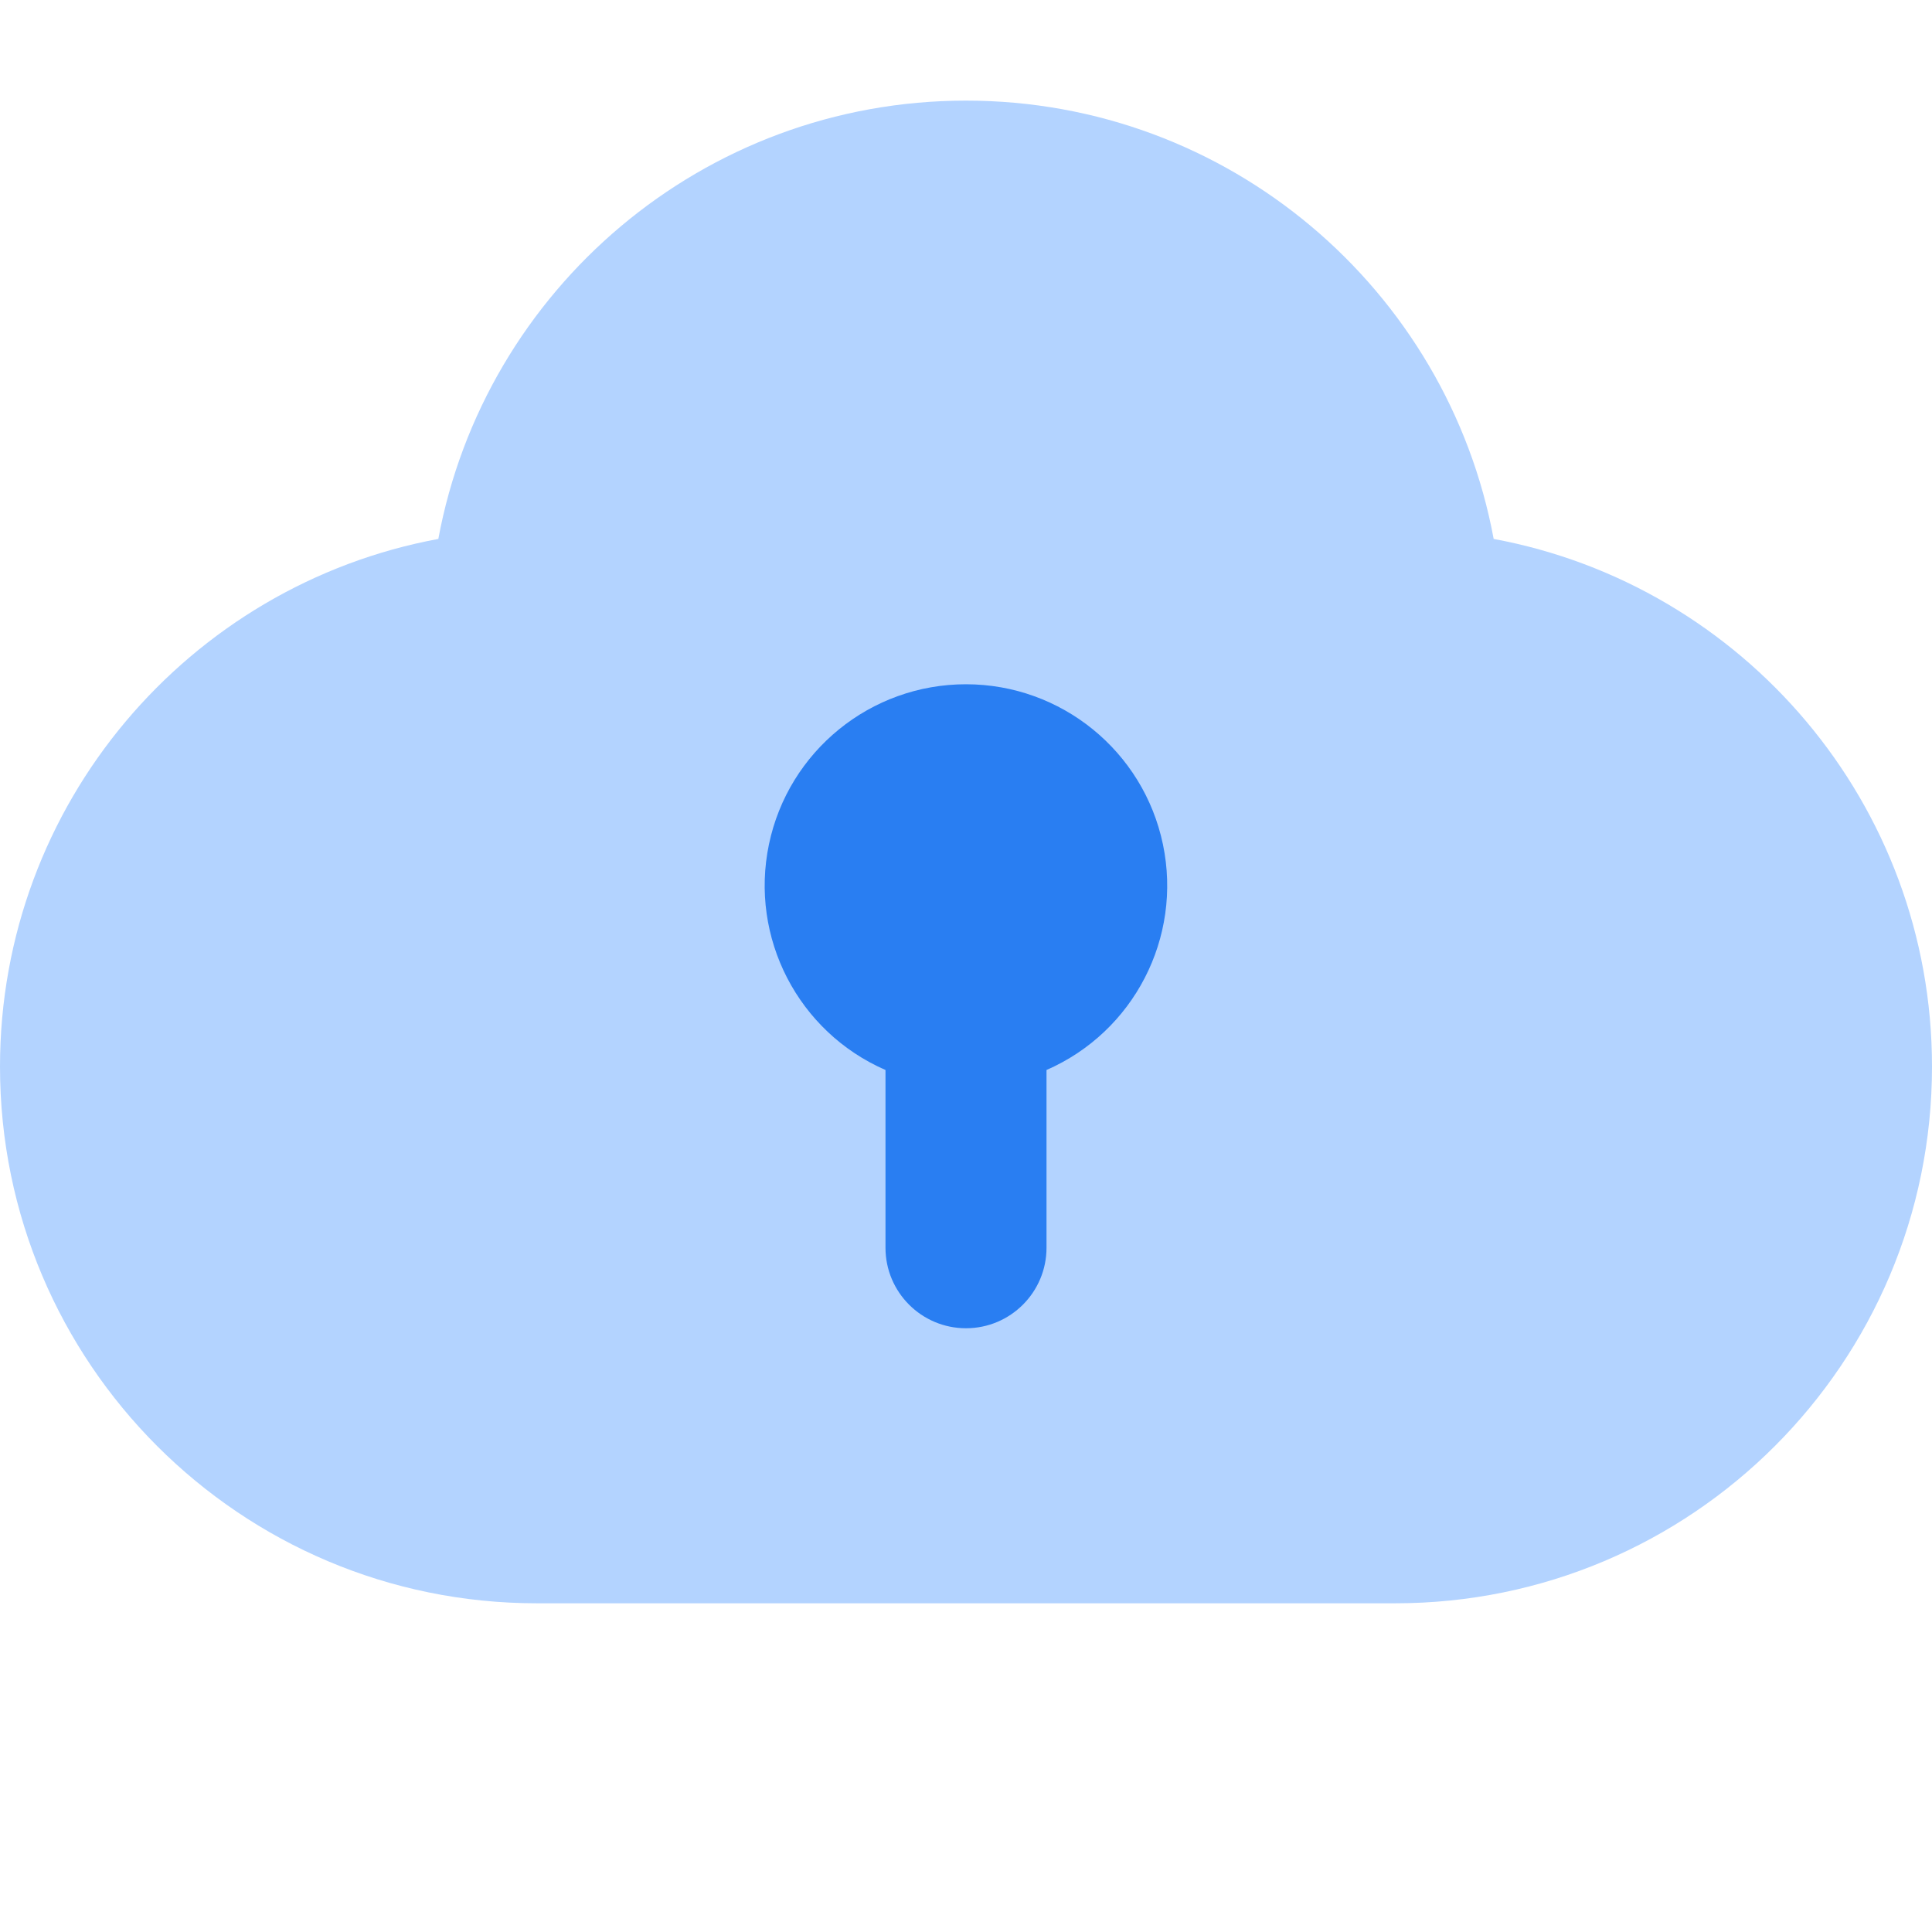
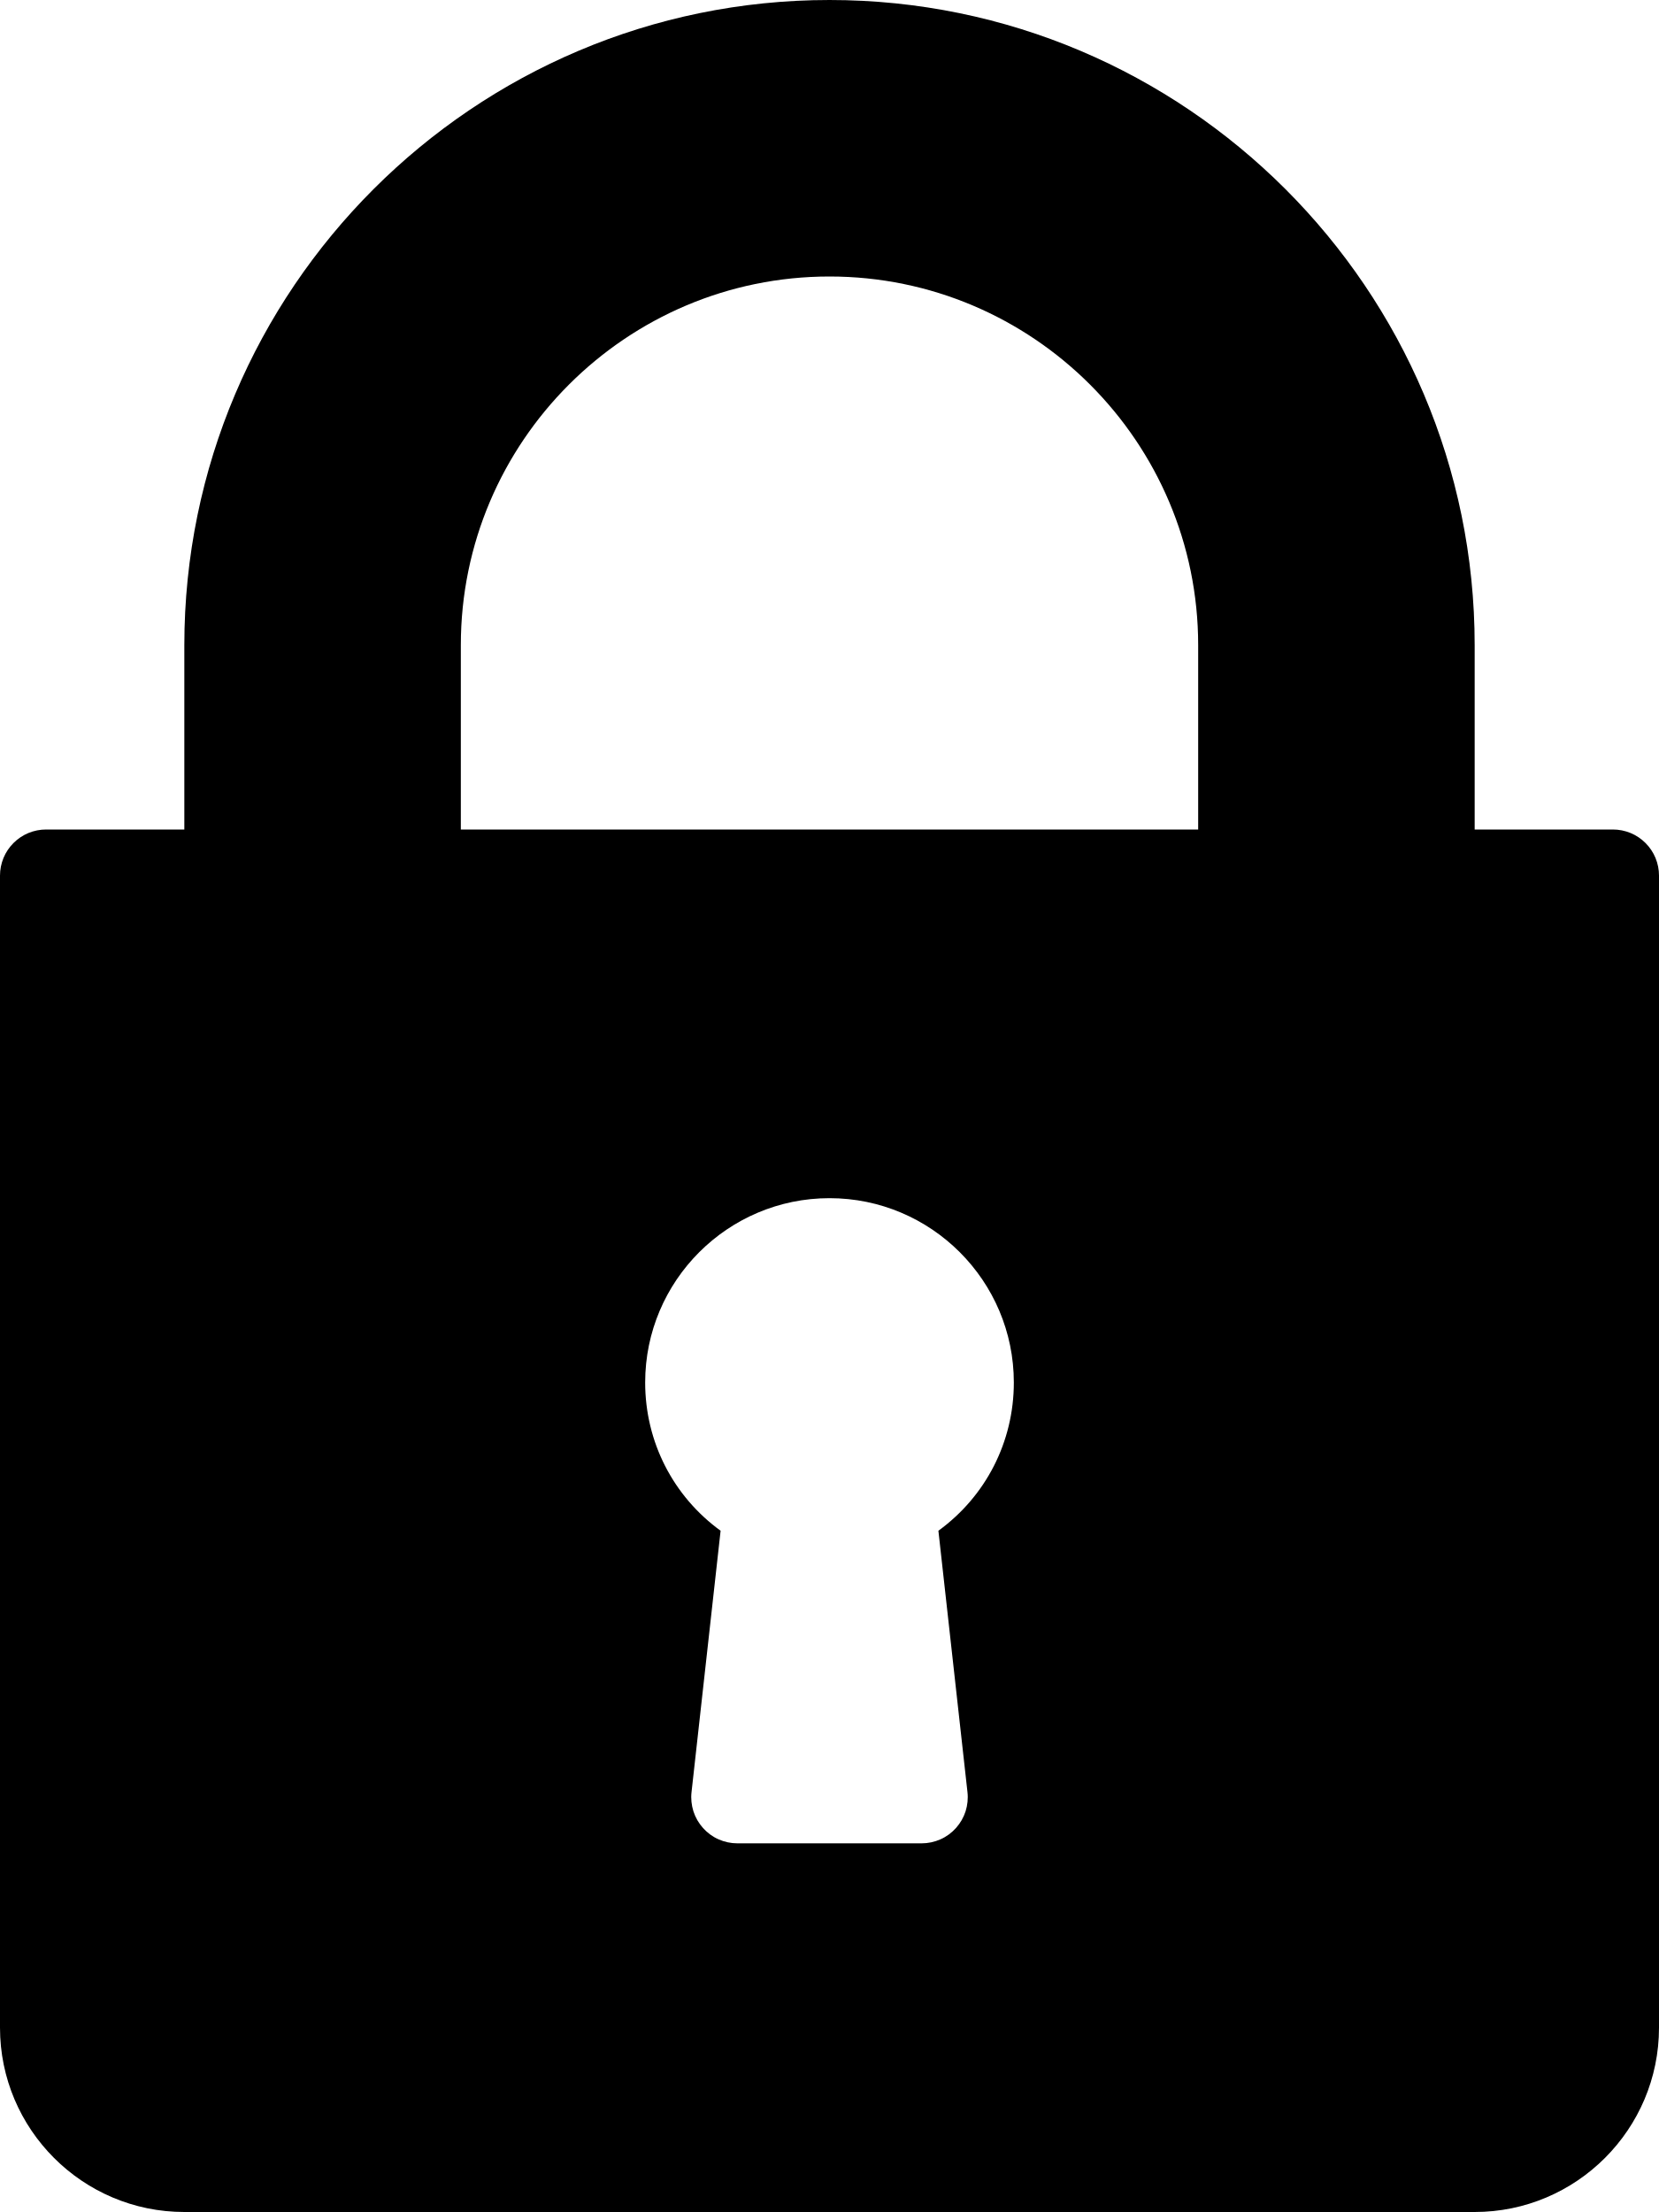
- <svg xmlns="http://www.w3.org/2000/svg" width="64" height="64" viewBox="0 0 64 64" fill="none">
-   <path d="M0 35.333c0 9.819 7.96 17.778 17.778 17.778h28.444c9.819 0 17.778-7.96 17.778-17.778 0-8.705-6.258-15.95-14.52-17.48C47.95 9.591 40.706 3.333 32 3.333c-8.706 0-15.95 6.258-17.48 14.52C6.257 19.383 0 26.628 0 35.333Z" fill="#B3D3FF" />
-   <path fill-rule="evenodd" clip-rule="evenodd" d="M34.667 35.445A6.668 6.668 0 0 0 32 22.667a6.667 6.667 0 0 0-2.667 12.778v5.888a2.667 2.667 0 1 0 5.334 0v-5.888Z" fill="#297EF2" />
+ <svg xmlns="http://www.w3.org/2000/svg" width="36" height="48" viewBox="0 0 36 48">
+   <path d="M35 18H32V14C32 6.28 25.72 0 18 0C10.28 0 4 6.28 4 14V18H1C0.869 18 0.739 18.026 0.617 18.076C0.496 18.126 0.386 18.2 0.293 18.293C0.2 18.386 0.126 18.496 0.076 18.617C0.026 18.739 -8.60652e-05 18.869 2.15627e-07 19V44C2.15627e-07 46.206 1.794 48 4 48H32C34.206 48 36 46.206 36 44V19C36 18.869 35.974 18.739 35.924 18.617C35.874 18.496 35.8 18.386 35.707 18.293C35.614 18.2 35.504 18.126 35.383 18.076C35.261 18.026 35.131 18 35 18ZM20.994 38.89C21.01 39.029 20.995 39.171 20.953 39.305C20.91 39.439 20.839 39.562 20.745 39.667C20.651 39.772 20.537 39.856 20.408 39.913C20.28 39.97 20.141 40 20 40H16C15.859 40 15.72 39.97 15.592 39.913C15.463 39.856 15.349 39.772 15.255 39.667C15.161 39.562 15.09 39.439 15.047 39.305C15.005 39.171 14.99 39.029 15.006 38.89L15.637 33.217C14.612 32.472 14 31.293 14 30C14 27.794 15.794 26 18 26C20.206 26 22 27.794 22 30C22 31.293 21.388 32.472 20.363 33.217L20.994 38.89ZM26 18H10V14C10 9.589 13.589 6 18 6C22.411 6 26 9.589 26 14V18Z" />
</svg>
